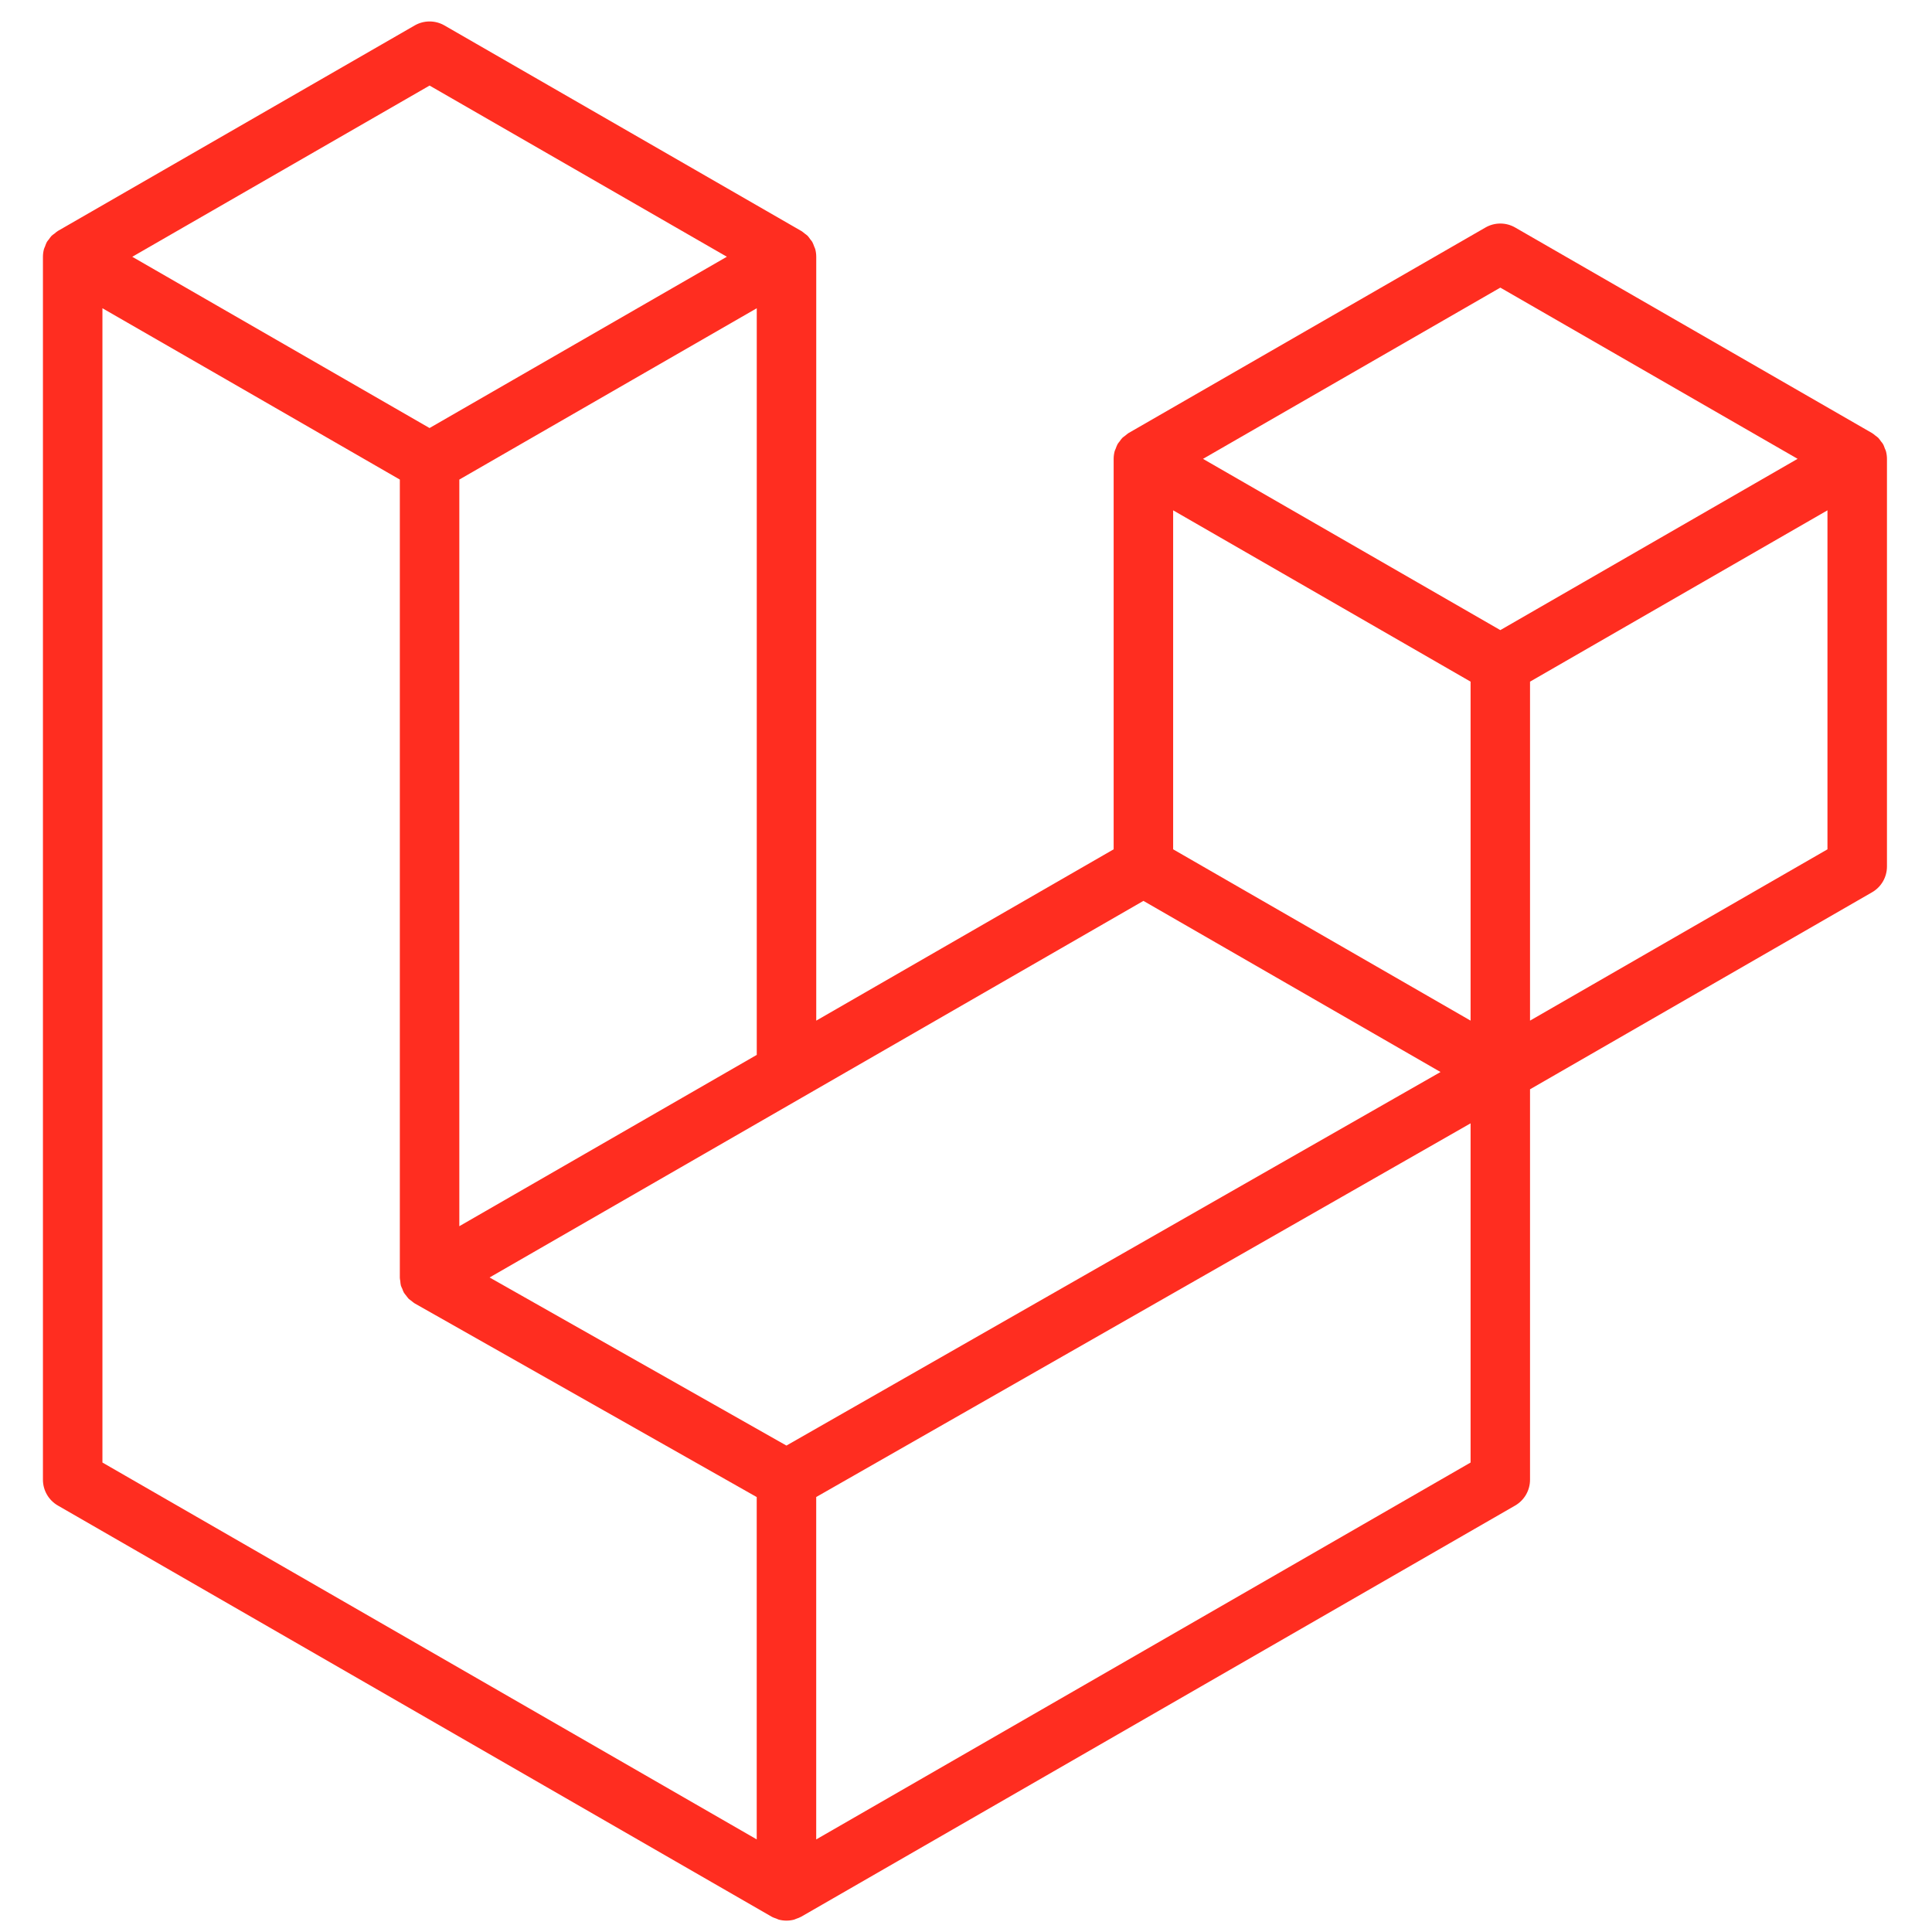
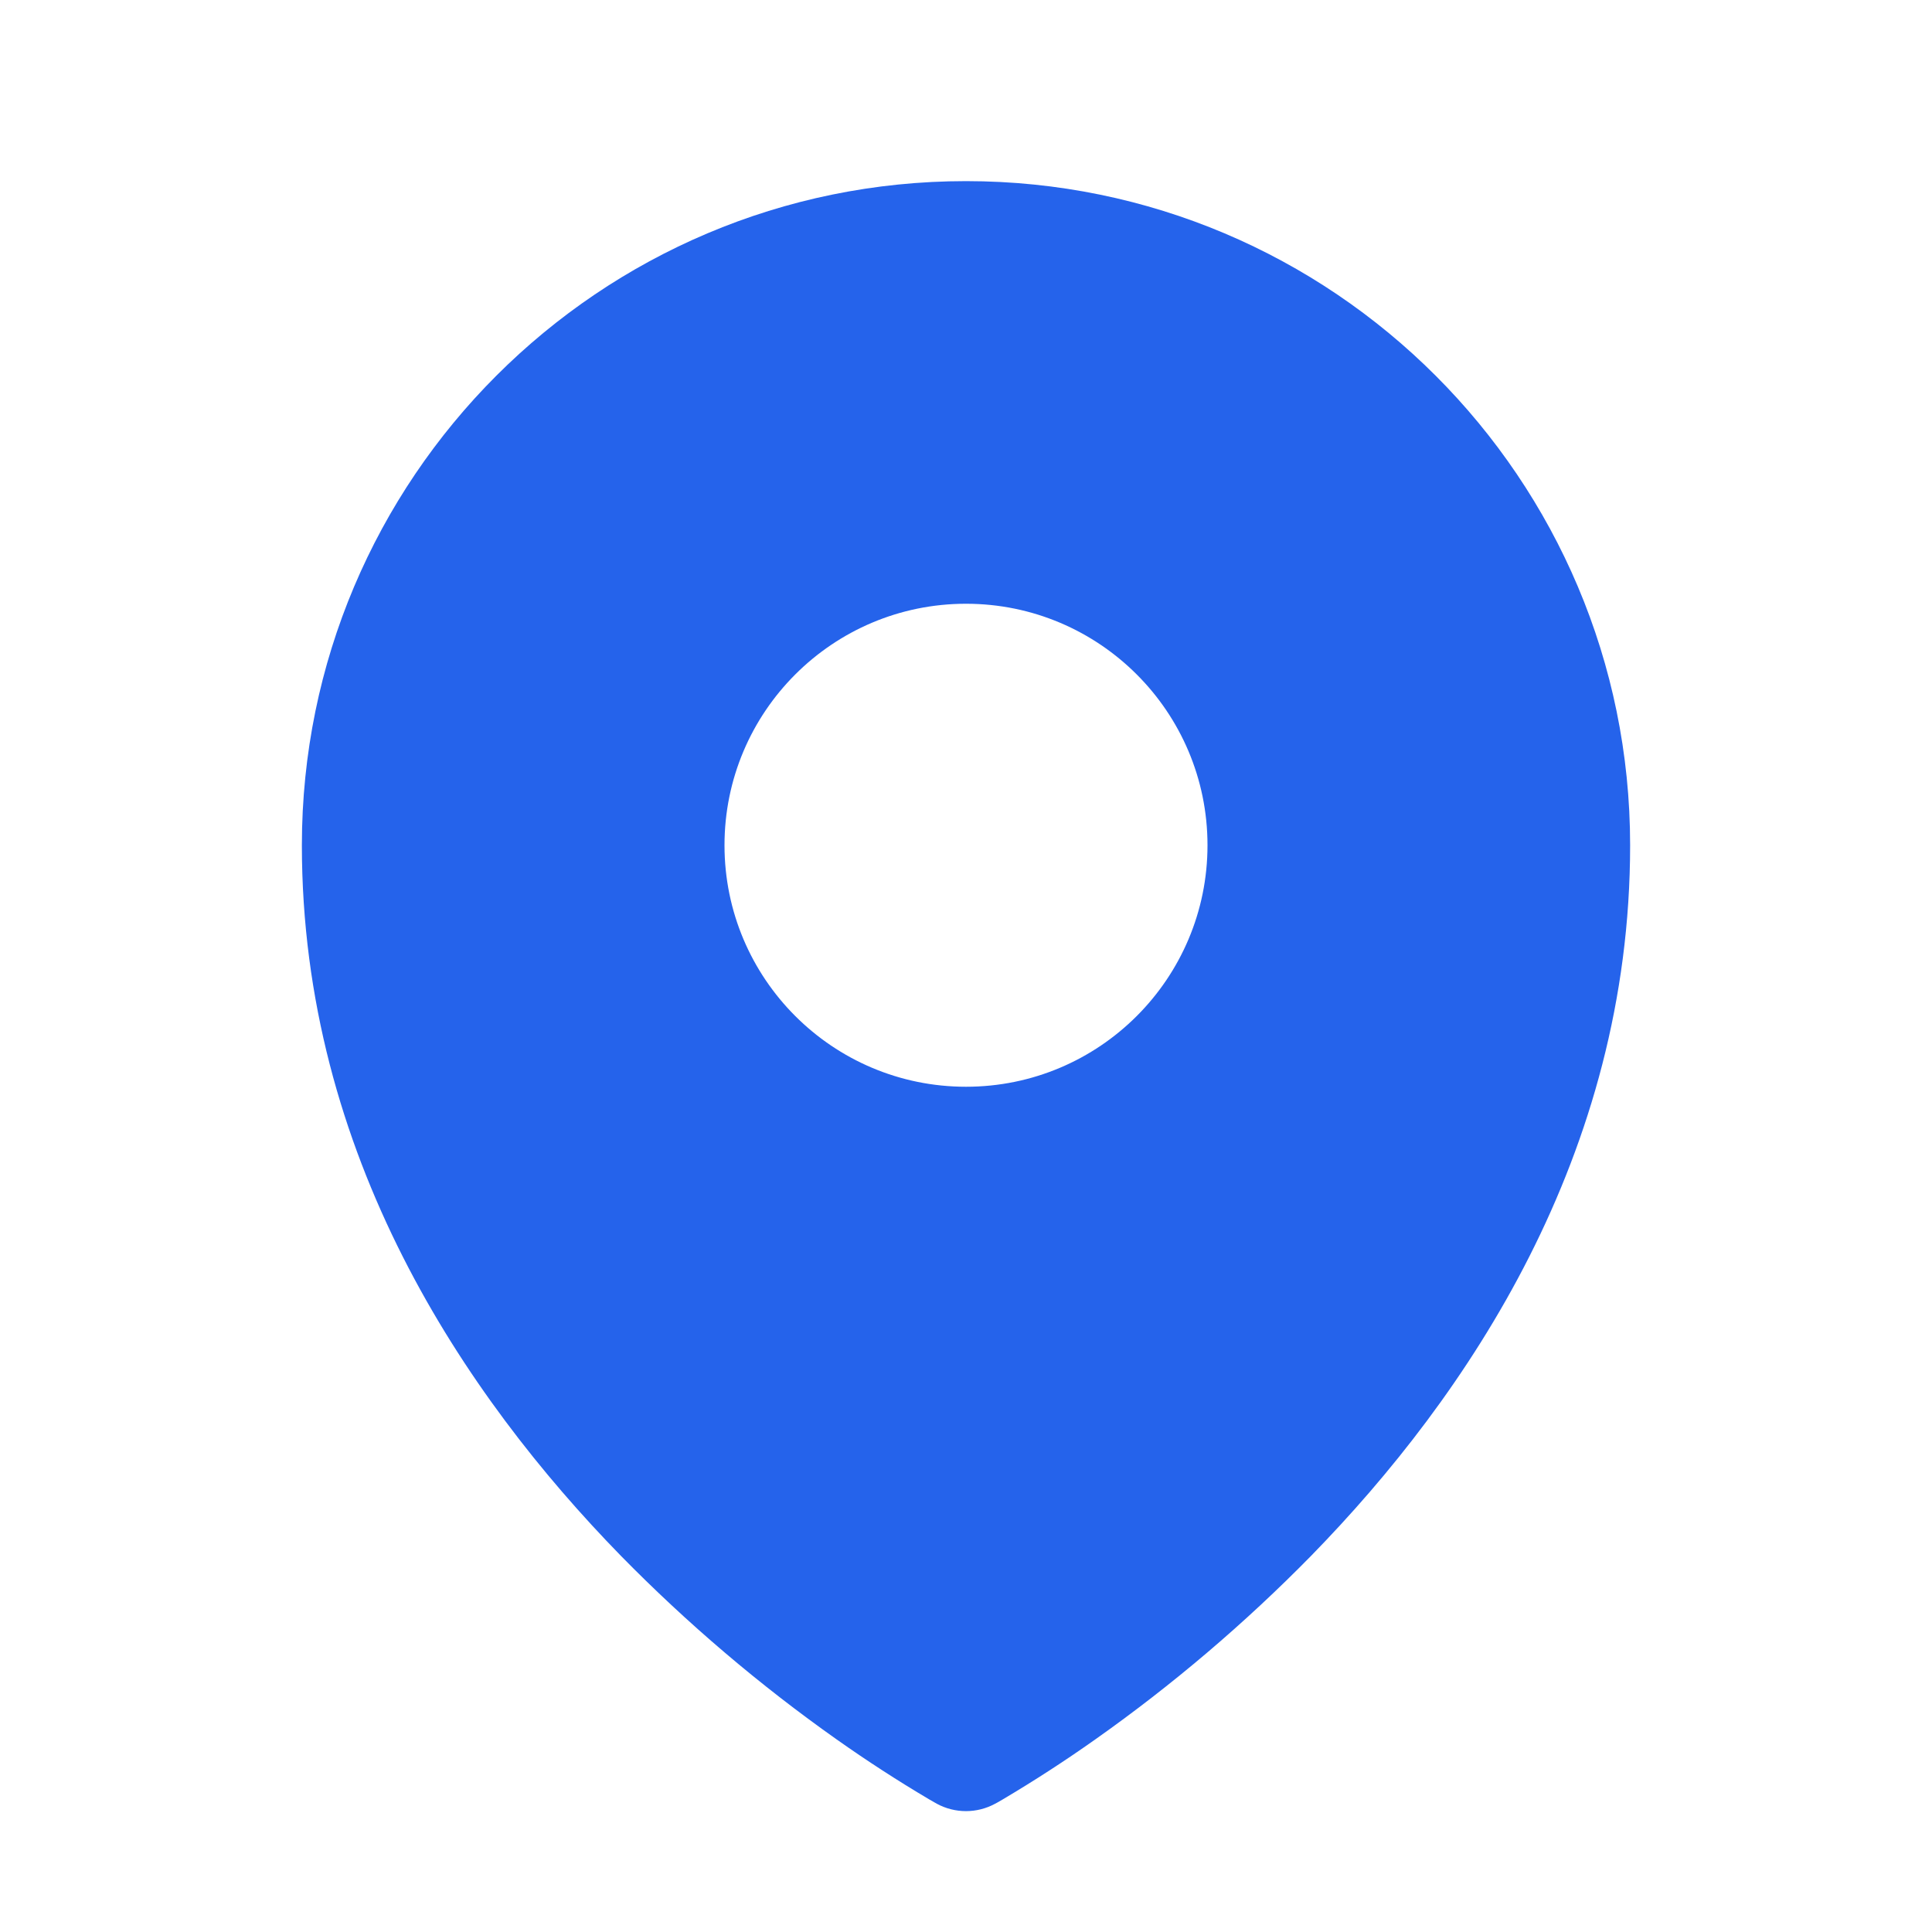
- <svg xmlns="http://www.w3.org/2000/svg" width="166" height="166" viewBox="0 0 166 166" fill="none">
-   <path fill-rule="evenodd" clip-rule="evenodd" d="M162.041 38.759C162.099 38.977 162.129 39.201 162.13 39.426V74.452C162.13 74.902 162.011 75.344 161.786 75.733C161.561 76.122 161.237 76.444 160.847 76.668L131.462 93.594V127.141C131.462 128.054 130.977 128.897 130.186 129.357L68.847 164.683C68.707 164.763 68.554 164.814 68.401 164.868C68.343 164.887 68.289 164.922 68.228 164.938C67.8 165.051 67.349 165.051 66.92 164.938C66.85 164.919 66.786 164.881 66.719 164.855C66.579 164.804 66.432 164.76 66.298 164.683L4.972 129.357C4.583 129.133 4.259 128.81 4.034 128.421C3.808 128.032 3.69 127.591 3.689 127.141L3.689 22.063C3.689 21.834 3.721 21.61 3.779 21.393C3.798 21.32 3.843 21.253 3.868 21.179C3.916 21.045 3.961 20.908 4.031 20.783C4.079 20.7 4.149 20.633 4.206 20.557C4.28 20.454 4.347 20.349 4.433 20.26C4.506 20.186 4.602 20.132 4.685 20.068C4.778 19.992 4.861 19.909 4.966 19.848L35.633 2.185C36.022 1.961 36.462 1.844 36.91 1.844C37.358 1.844 37.798 1.961 38.186 2.185L68.851 19.848H68.857C68.959 19.912 69.045 19.992 69.138 20.065C69.221 20.129 69.313 20.186 69.387 20.257C69.476 20.349 69.54 20.454 69.616 20.557C69.671 20.633 69.744 20.7 69.789 20.783C69.862 20.911 69.904 21.045 69.955 21.179C69.98 21.253 70.025 21.32 70.044 21.396C70.103 21.614 70.133 21.838 70.133 22.063V87.694L95.686 72.974V39.423C95.686 39.2 95.718 38.973 95.775 38.759C95.798 38.683 95.839 38.615 95.865 38.542C95.916 38.408 95.96 38.271 96.031 38.146C96.079 38.063 96.149 37.996 96.203 37.92C96.279 37.818 96.343 37.712 96.433 37.623C96.506 37.549 96.599 37.495 96.681 37.431C96.777 37.355 96.86 37.272 96.962 37.211L127.633 19.548C128.021 19.324 128.461 19.206 128.91 19.206C129.358 19.206 129.798 19.324 130.186 19.548L160.85 37.211C160.959 37.275 161.042 37.355 161.137 37.428C161.217 37.492 161.31 37.549 161.383 37.62C161.473 37.712 161.536 37.818 161.613 37.92C161.67 37.996 161.741 38.063 161.785 38.146C161.859 38.271 161.9 38.408 161.951 38.542C161.98 38.615 162.021 38.683 162.041 38.759ZM157.018 72.974V43.848L146.287 50.028L131.462 58.568V87.694L157.021 72.974H157.018ZM126.354 125.663V96.518L111.771 104.85L70.13 128.626V158.046L126.354 125.663ZM8.801 26.485V125.663L65.018 158.043V128.629L35.649 112L35.64 111.994L35.627 111.988C35.528 111.93 35.445 111.847 35.353 111.777C35.273 111.713 35.18 111.662 35.11 111.592L35.104 111.582C35.021 111.502 34.963 111.403 34.893 111.314C34.829 111.228 34.753 111.154 34.702 111.065L34.699 111.055C34.641 110.96 34.606 110.845 34.565 110.736C34.523 110.64 34.469 110.551 34.443 110.449C34.411 110.328 34.405 110.197 34.392 110.072C34.379 109.976 34.354 109.881 34.354 109.785V109.778V41.205L19.532 32.662L8.801 26.485ZM36.913 7.35L11.364 22.063L36.907 36.777L62.453 22.06L36.907 7.35H36.913ZM50.2 99.174L65.022 90.637V26.485L54.291 32.665L39.466 41.205V105.357L50.2 99.174ZM128.91 24.713L103.363 39.426L128.91 54.14L154.453 39.423L128.91 24.713ZM126.354 58.568L111.529 50.028L100.798 43.848V72.974L115.619 81.511L126.354 87.694V58.568ZM67.571 124.205L105.042 102.803L123.772 92.109L98.245 77.405L68.854 94.334L42.066 109.762L67.571 124.205Z" fill="#FF2D20" />
+ <svg xmlns="http://www.w3.org/2000/svg" viewBox="0 0 24 24" fill="none">
+   <path fill="#2563EB" fill-rule="evenodd" clip-rule="evenodd" d="M11.54 22.351l.07.04.028.016a.76.76 0 0 0 .723 0l.028-.015.071-.041a16.975 16.975 0 0 0 1.144-.742 19.58 19.58 0 0 0 2.683-2.282c1.944-1.99 3.963-4.98 3.963-8.827a8.25 8.25 0 0 0-16.5 0c0 3.846 2.02 6.837 3.963 8.827a19.58 19.58 0 0 0 2.682 2.282 16.975 16.975 0 0 0 1.145.742ZM12 13.5a3 3 0 1 0 0-6 3 3 0 0 0 0 6Z" />
</svg>
